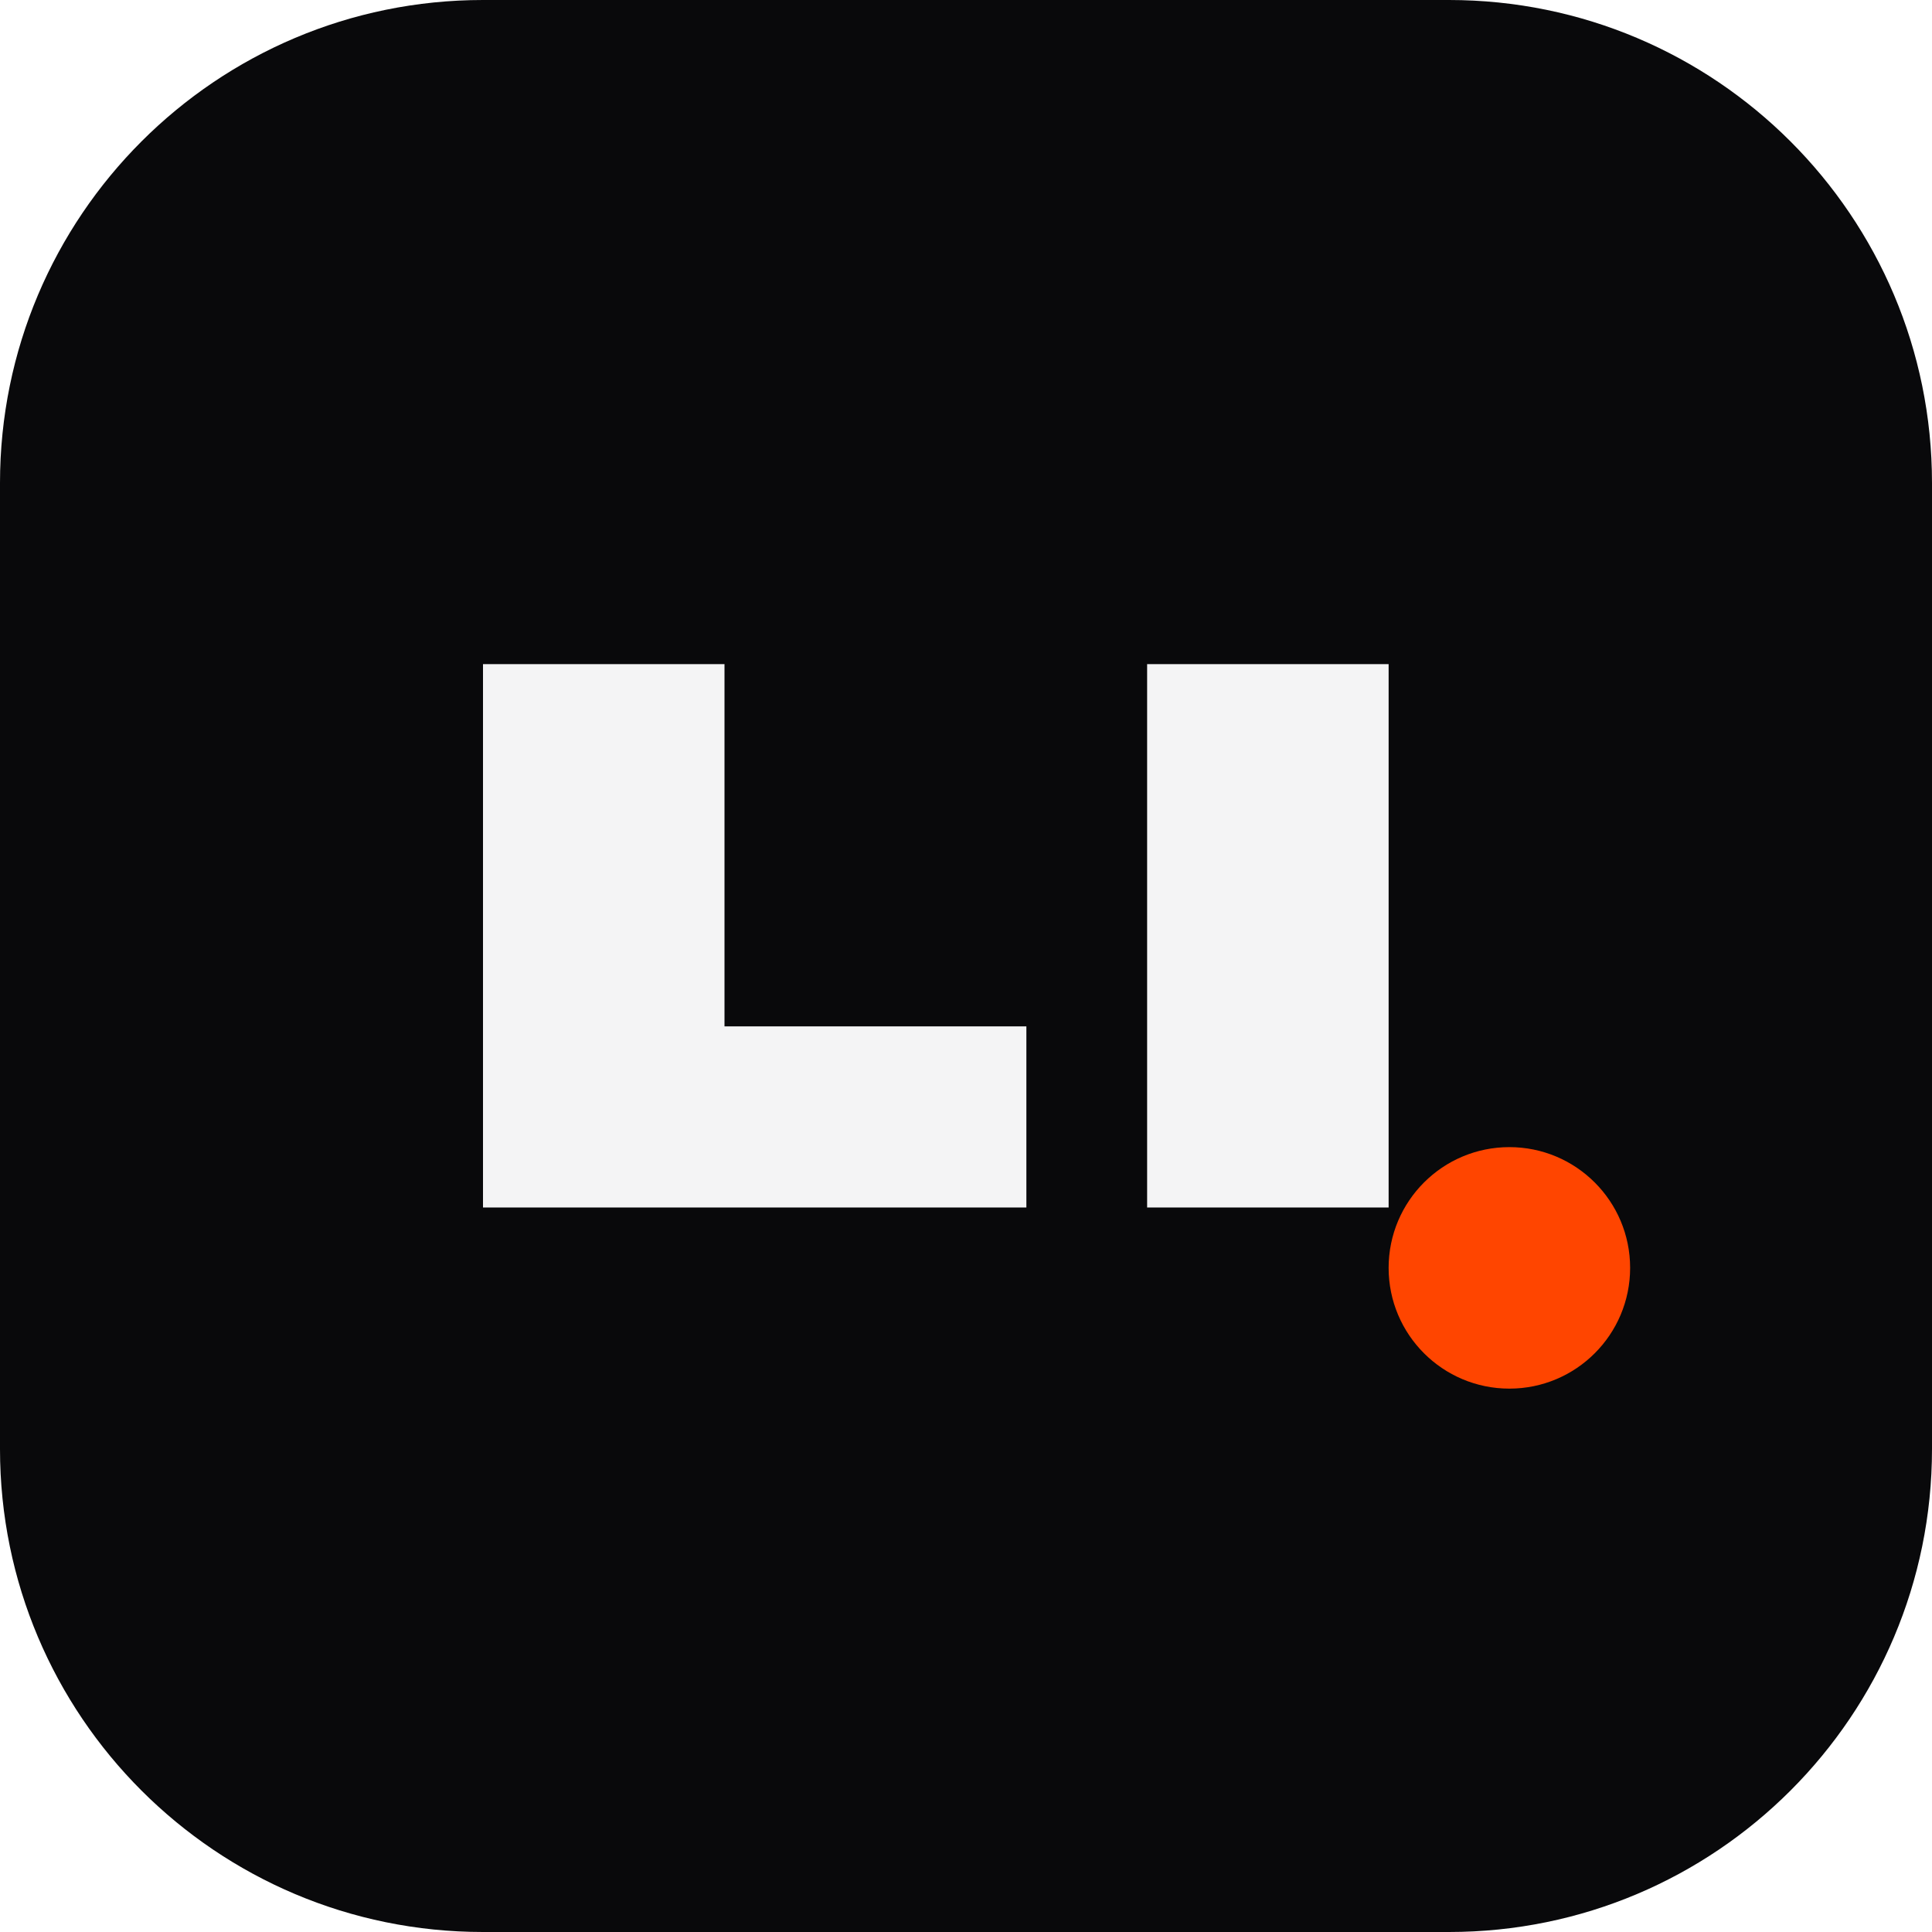
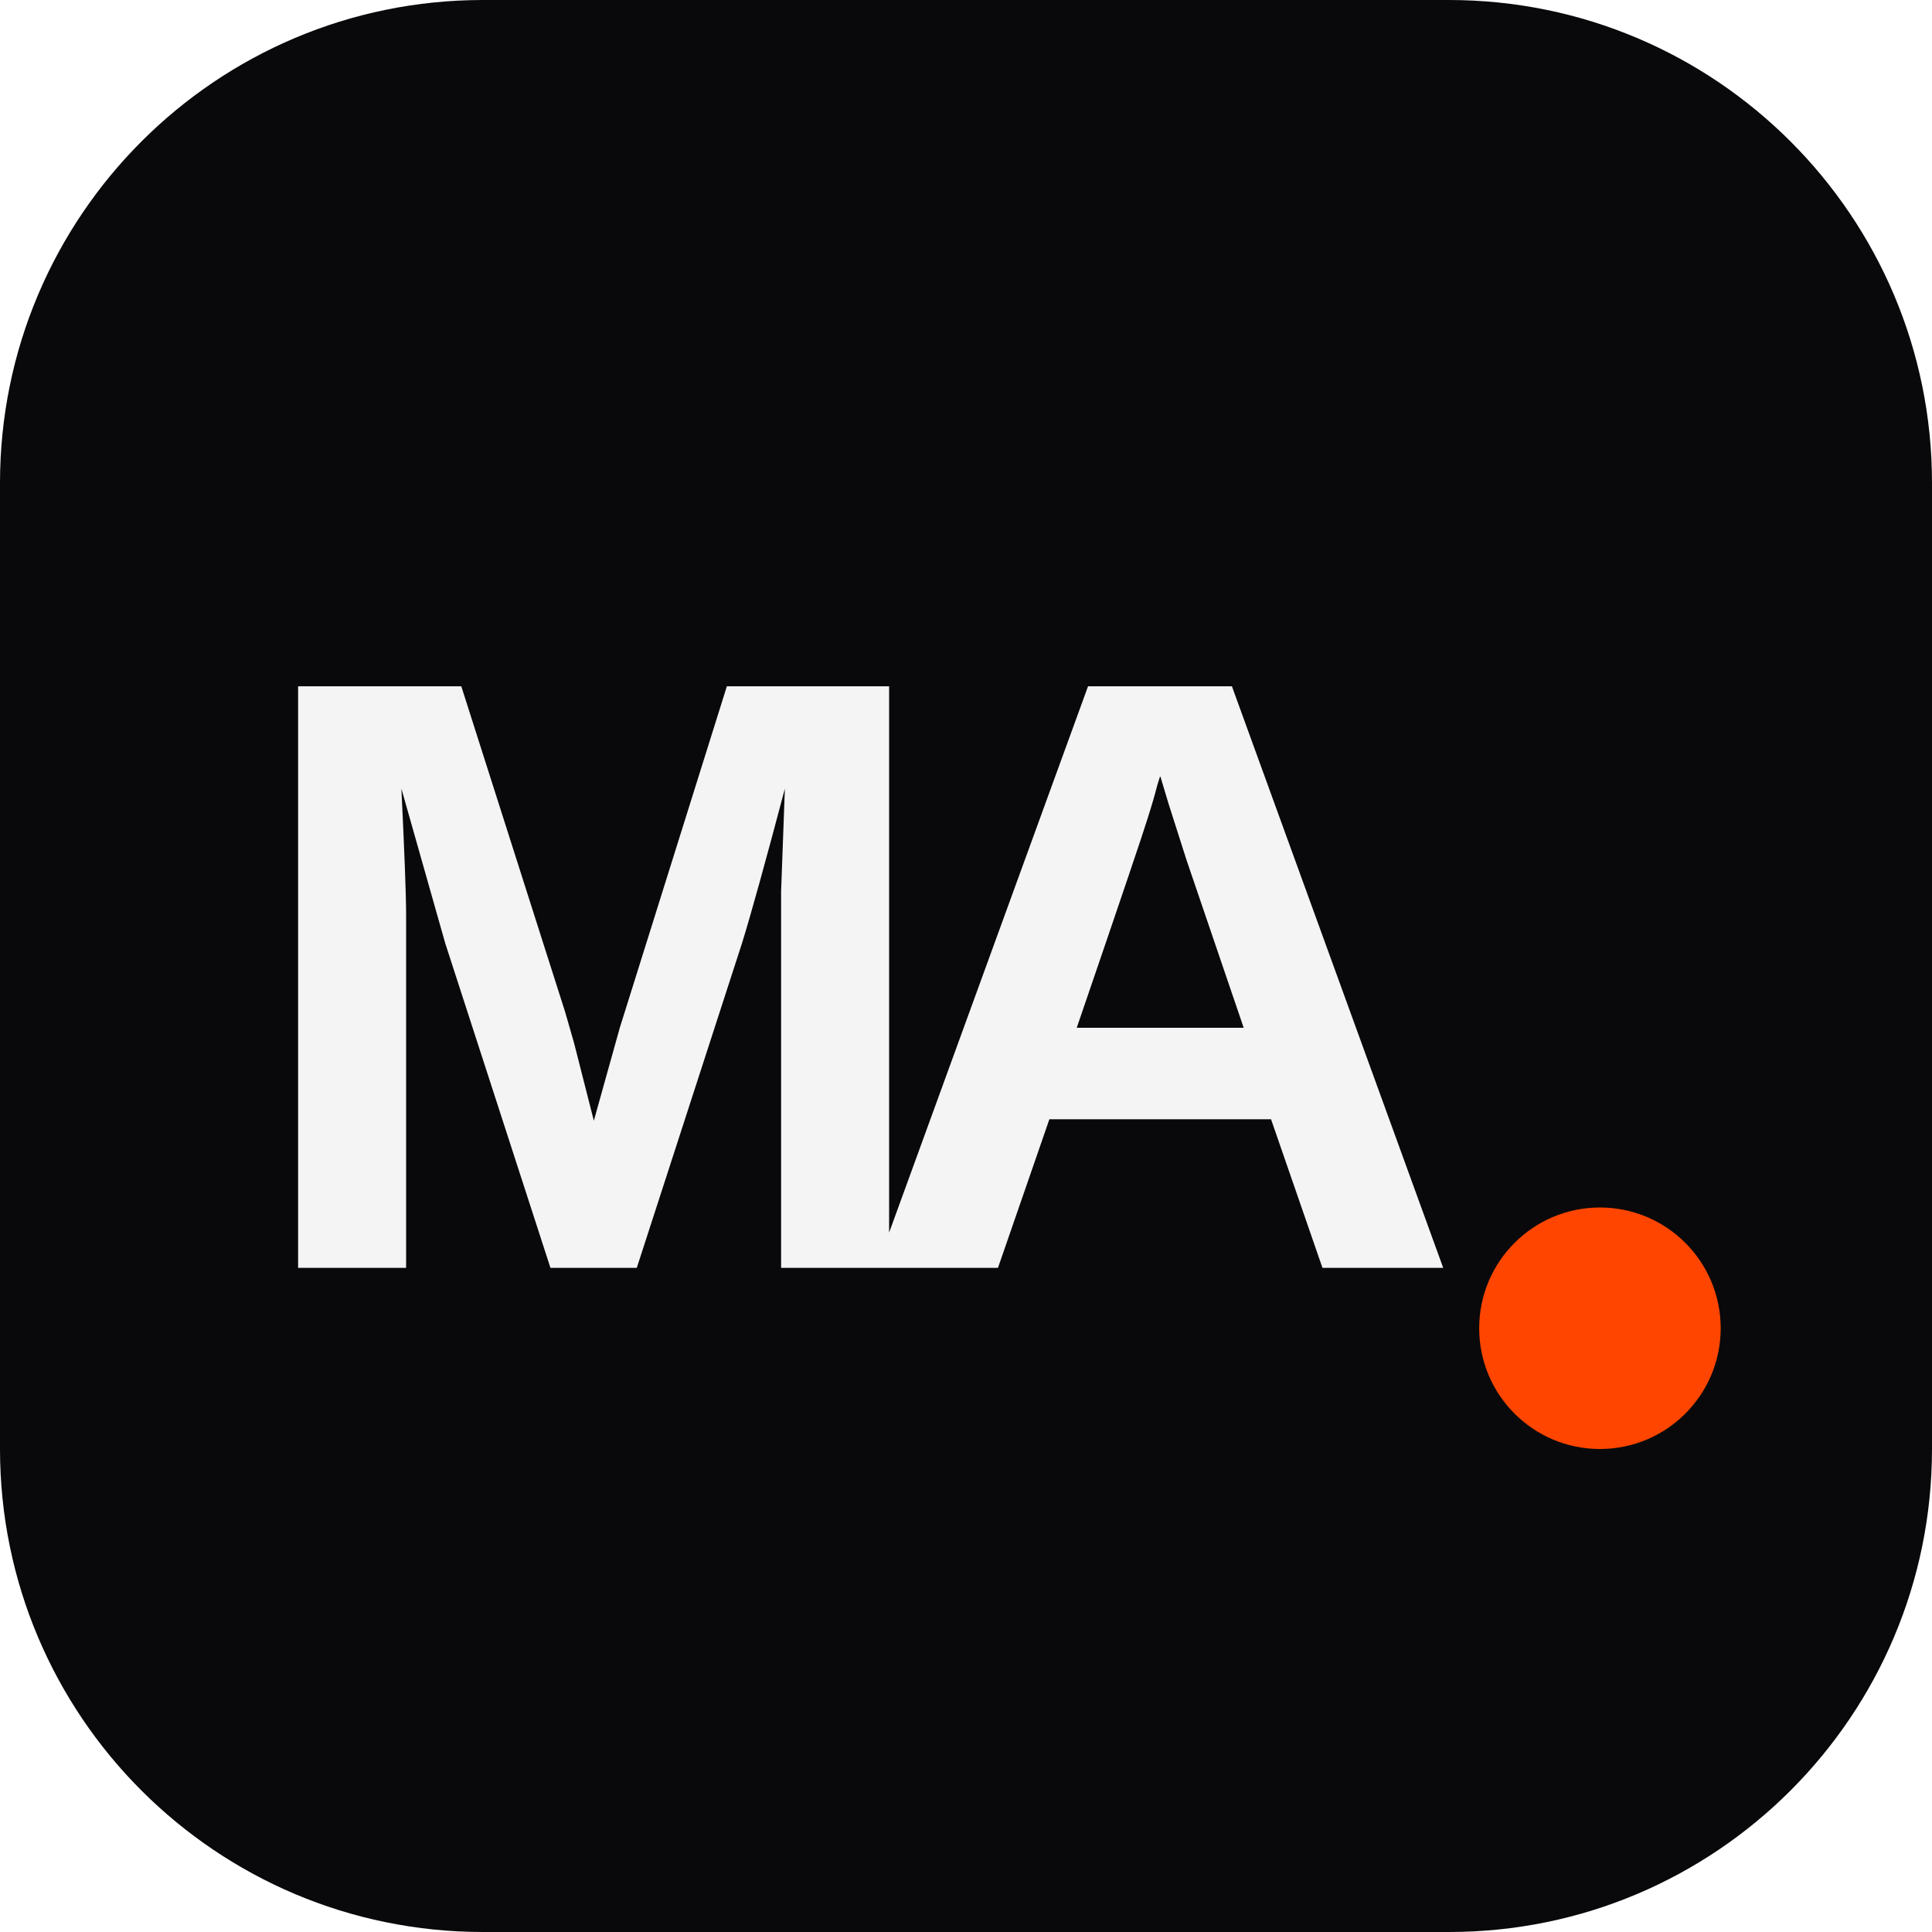
<svg xmlns="http://www.w3.org/2000/svg" viewBox="0 0 64 64">
  <rect width="64" height="64" rx="16" fill="#09090b" />
-   <path d="M16 40V22h8v12h10v6H16Zm22 0V22h8v18h-8Z" fill="#f4f4f5" />
-   <circle cx="50" cy="42" r="4" fill="#ff4500" />
+   <text x="8" y="42" fill="#f4f4f5" font-family="Arial,sans-serif" font-size="28" font-weight="800" letter-spacing="-3">MA</text>
+   <circle cx="53" cy="44" r="4" fill="#ff4500" />
</svg>
